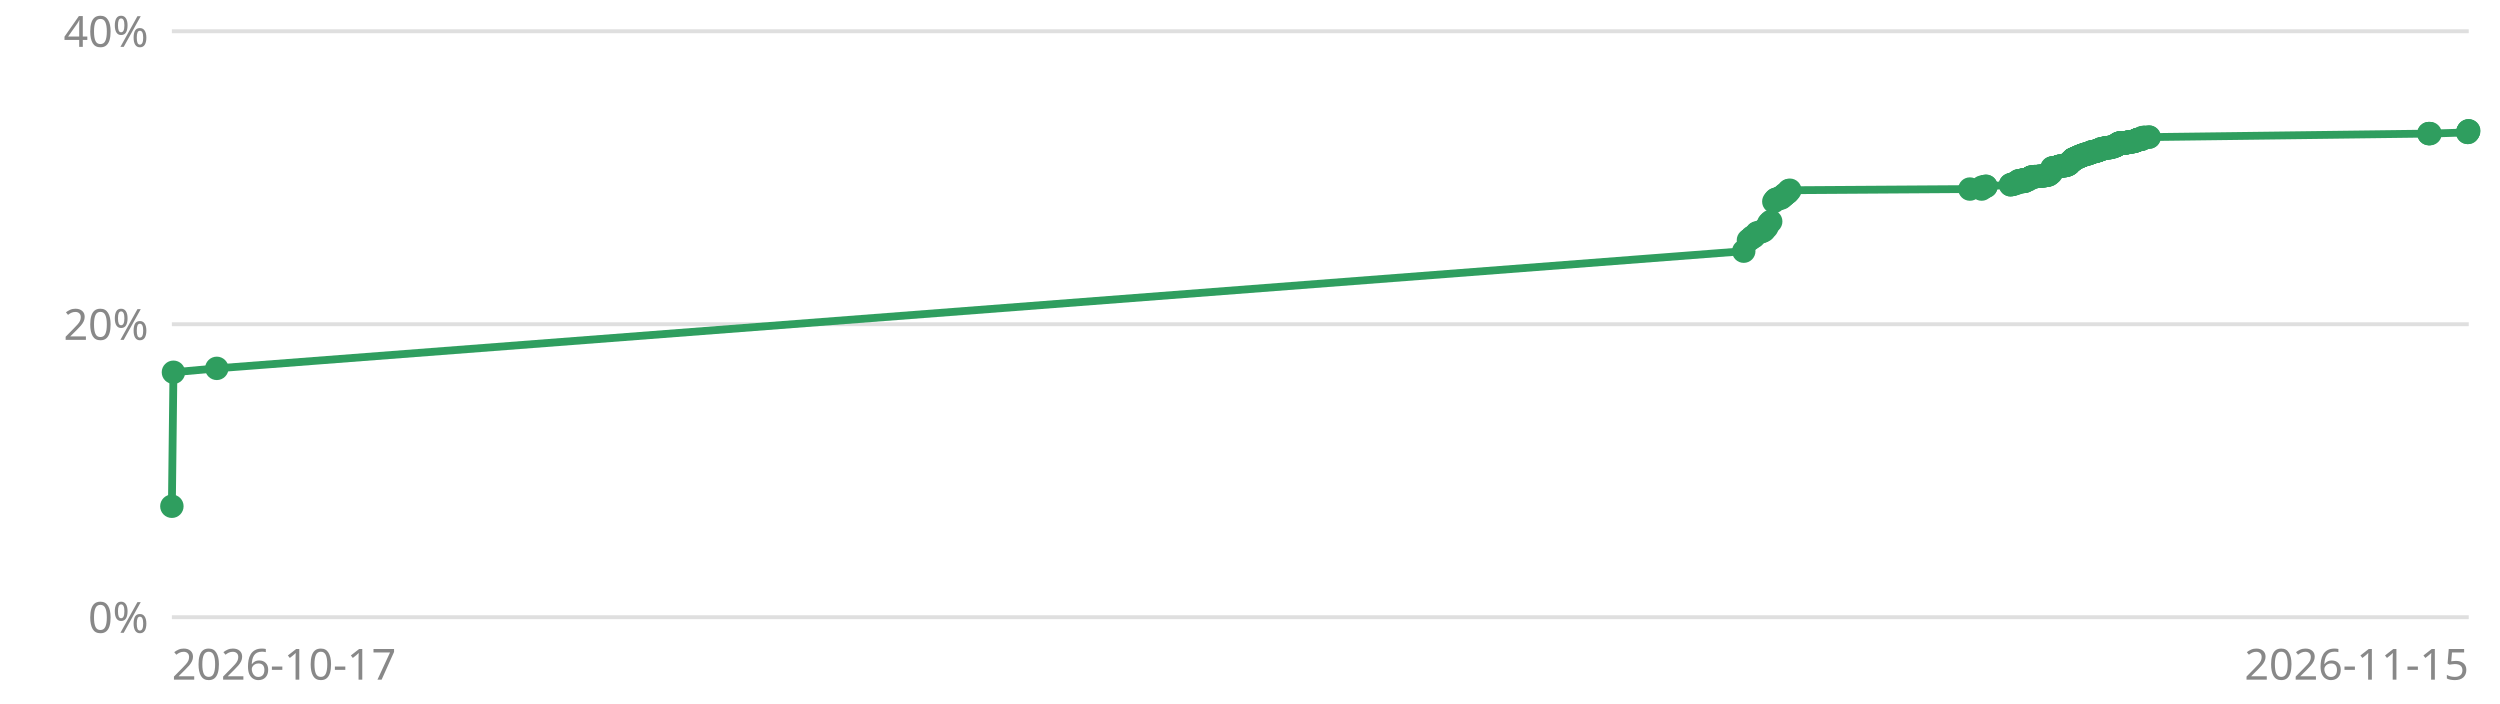
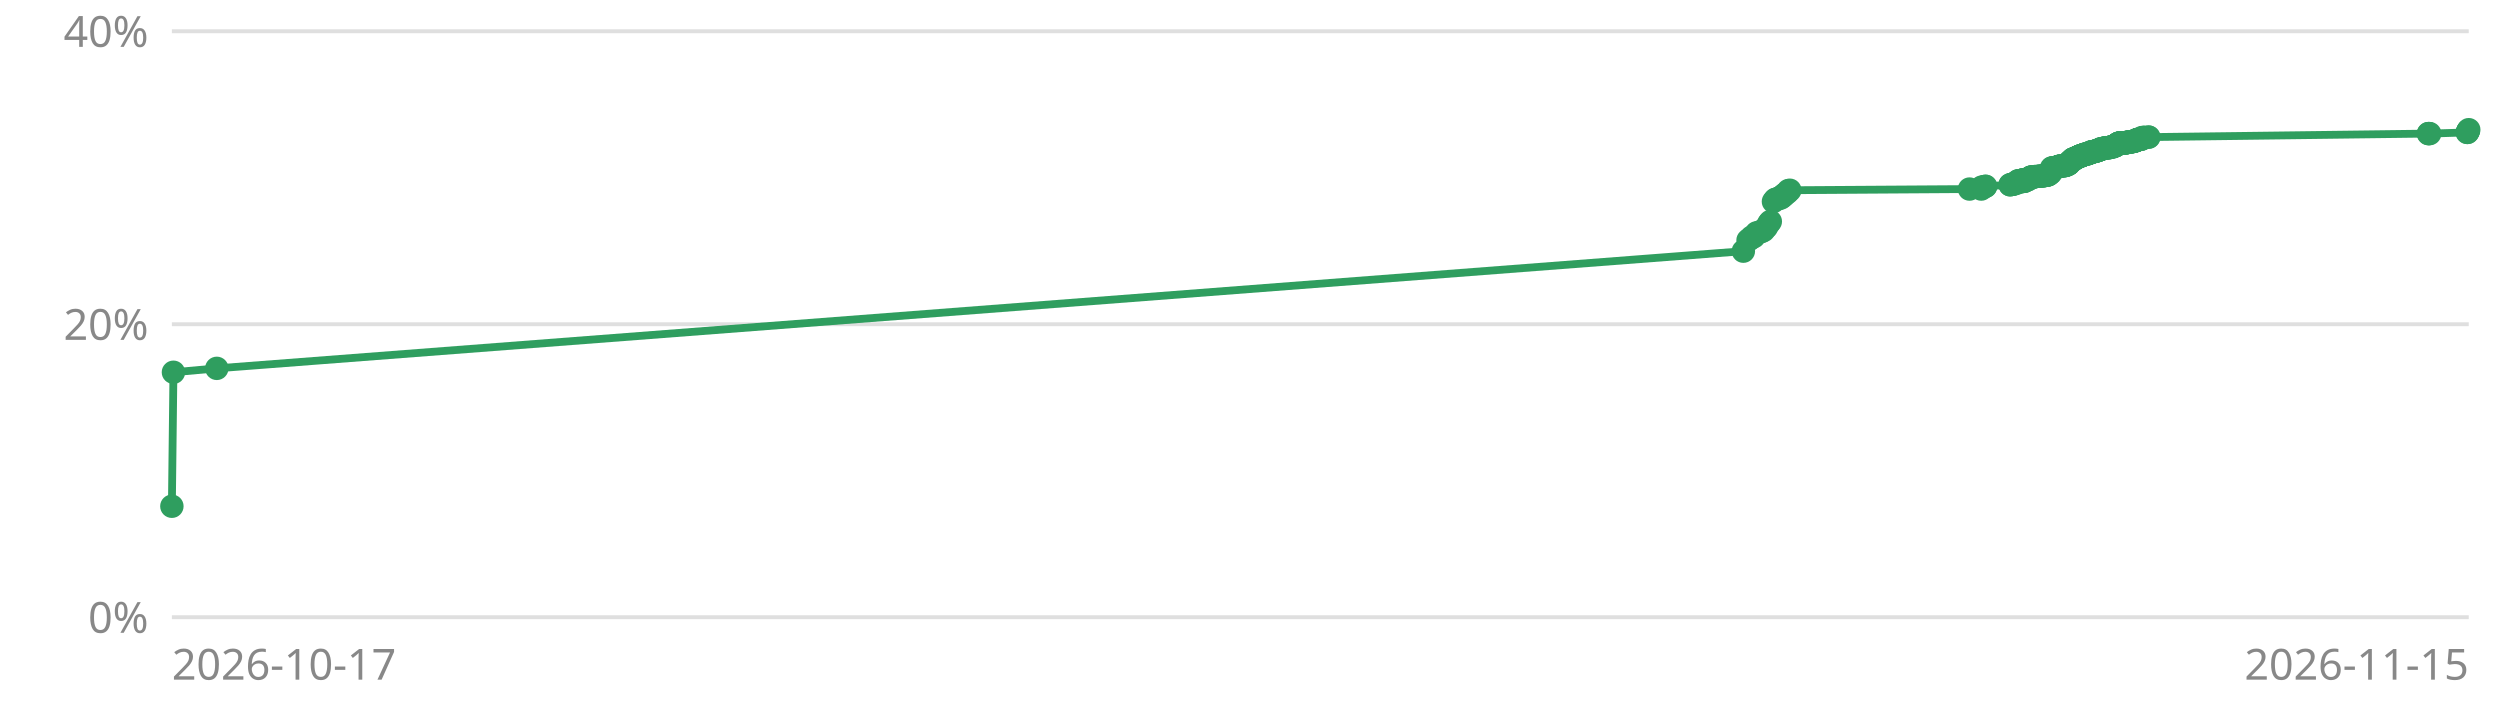
<svg xmlns="http://www.w3.org/2000/svg" viewBox="0 0 640 180" width="640" height="180" font-family="system-ui,sans-serif" font-size="11" fill="#888">
  <line x1="44" x2="632" y1="158.0" y2="158.0" stroke="#8884" />
  <text x="38" y="162.0" text-anchor="end">0%</text>
  <line x1="44" x2="632" y1="83.0" y2="83.0" stroke="#8884" />
  <text x="38" y="87.0" text-anchor="end">20%</text>
  <line x1="44" x2="632" y1="8.0" y2="8.0" stroke="#8884" />
  <text x="38" y="12.0" text-anchor="end">40%</text>
-   <polyline points="44.0,129.6 44.4,95.3 55.5,94.3 446.4,64.3 447.6,61.5 448.1,61.2 448.5,60.7 449.0,60.6 449.7,59.8 449.8,59.6 450.8,59.3 451.0,59.3 451.6,59.0 452.3,58.2 452.8,57.2 453.3,56.7 454.1,51.6 454.5,51.1 454.7,51.0 455.2,50.9 455.3,50.8 456.0,50.7 456.1,50.4 456.4,50.3 456.5,50.2 456.8,49.8 456.9,49.9 457.1,49.7 457.7,49.3 457.9,48.8 458.2,48.7 504.3,48.4 507.3,48.4 507.4,47.9 508.0,47.8 508.4,47.7 508.4,47.7 514.7,47.3 514.7,47.3 515.3,47.1 515.3,47.1 515.5,47.1 515.5,47.1 516.0,47.0 516.4,46.6 516.7,46.3 516.8,46.3 516.9,46.3 517.0,46.5 517.1,46.5 517.1,46.5 517.2,46.5 517.2,46.5 517.4,46.6 517.4,46.2 517.5,46.2 517.5,46.2 517.6,46.2 517.7,46.2 517.8,46.1 517.9,46.1 518.2,46.0 518.2,46.4 518.3,46.4 518.4,46.4 518.4,46.3 518.5,46.2 518.5,46.1 518.7,46.1 518.8,46.0 518.9,46.0 519.1,46.0 519.3,46.0 519.6,45.6 519.8,45.5 519.8,45.5 519.9,45.4 520.0,45.4 520.1,45.4 520.1,45.3 520.1,45.3 520.6,45.3 520.8,45.3 520.9,45.3 520.9,45.2 521.0,45.2 522.0,45.1 522.2,45.1 522.3,45.1 522.8,45.1 523.2,45.0 523.3,45.0 523.5,44.9 523.9,44.9 523.9,44.8 524.0,44.8 524.1,44.8 524.2,44.8 524.4,44.8 524.6,44.7 524.8,44.4 524.9,44.3 525.1,44.3 525.3,43.0 525.5,43.0 525.5,43.0 525.6,43.0 525.7,43.0 526.0,43.0 526.0,43.0 526.2,43.0 526.7,42.8 526.8,42.7 526.9,42.7 526.9,42.7 526.9,42.7 527.0,42.7 527.0,42.7 527.2,42.6 527.2,42.6 527.2,42.6 527.3,42.6 527.4,42.6 527.4,42.5 527.5,42.5 528.3,42.5 528.4,42.4 528.4,42.4 528.5,42.4 528.8,42.3 528.8,42.3 528.9,42.3 529.0,42.3 529.0,42.3 529.2,42.2 529.4,42.2 529.5,42.0 529.6,42.0 529.7,41.9 529.7,41.9 529.8,41.9 529.8,41.6 529.9,41.6 530.0,41.5 530.0,41.4 530.1,41.4 530.1,41.4 530.2,41.3 530.2,41.3 530.3,41.3 530.3,41.3 530.4,41.2 530.4,41.2 530.4,41.2 530.5,41.2 530.5,41.2 530.5,41.1 530.6,41.1 530.6,41.1 530.6,40.8 530.7,40.8 530.7,40.8 530.7,40.8 530.8,40.8 530.9,40.7 530.9,40.7 530.9,40.7 530.9,40.7 531.0,40.7 531.0,40.7 531.1,40.7 531.2,40.7 531.2,40.5 531.5,40.5 531.5,40.5 531.5,40.4 531.6,40.4 531.7,40.4 531.8,40.3 531.9,40.3 531.9,40.3 532.0,40.2 532.1,40.2 532.2,40.2 532.2,40.1 532.2,40.1 532.3,40.1 532.3,40.1 532.3,40.1 532.4,40.0 532.5,40.0 532.6,40.0 532.7,39.9 532.8,39.9 532.9,39.9 532.9,39.8 532.9,39.8 533.0,39.8 533.0,39.8 533.1,39.8 533.2,39.7 533.3,39.7 533.4,39.7 533.5,39.6 533.6,39.6 533.6,39.6 533.7,39.6 533.7,39.5 533.8,39.5 533.8,39.5 534.0,39.4 534.4,39.4 534.5,39.4 534.5,39.4 534.6,39.3 534.7,39.3 534.8,39.2 534.8,39.2 534.9,39.2 535.0,39.2 535.0,39.1 535.2,39.1 535.2,39.1 535.3,38.9 535.6,38.9 535.7,38.9 535.7,38.9 535.8,38.9 535.8,38.9 535.8,38.9 535.8,38.8 535.9,38.8 536.0,38.8 536.1,38.8 536.1,38.8 536.3,38.8 536.4,38.7 536.6,38.7 536.7,38.7 536.8,38.6 536.9,38.6 536.9,38.6 537.0,38.5 537.1,38.5 537.2,38.5 537.2,38.5 537.3,38.4 537.5,38.4 537.5,38.4 537.6,38.3 537.7,38.3 537.7,38.3 537.7,38.3 537.8,38.1 537.9,38.1 538.1,38.1 538.2,38.1 538.3,38.1 538.4,38.1 538.4,38.0 538.6,38.0 538.6,38.0 538.9,37.9 539.0,37.9 539.1,37.8 539.6,37.8 539.7,37.8 539.8,37.8 539.8,37.8 539.9,37.8 540.0,37.8 540.1,37.8 540.1,37.7 540.2,37.7 540.3,37.7 540.3,37.7 540.7,37.6 540.9,37.6 541.0,37.6 541.2,37.4 541.4,37.4 541.5,37.3 541.5,37.3 541.5,37.3 541.6,37.3 541.7,37.3 541.7,37.2 541.7,37.2 541.7,37.2 541.8,37.2 541.8,37.1 542.0,37.1 542.1,36.9 542.2,36.8 542.2,36.8 542.3,36.8 542.4,36.7 542.5,36.7 542.5,36.7 542.6,36.6 542.7,36.6 542.8,36.6 542.8,36.6 543.0,36.6 543.0,36.6 543.0,36.6 543.1,36.6 543.3,36.6 543.5,36.6 543.8,36.6 544.1,36.6 544.2,36.6 544.2,36.6 544.3,36.5 544.4,36.5 544.5,36.5 544.6,36.5 544.7,36.4 544.7,36.4 544.8,36.4 544.9,36.4 545.1,36.4 545.2,36.3 545.5,36.3 545.6,36.3 545.7,36.3 545.8,36.3 545.9,36.3 546.0,36.2 546.0,36.2 546.3,36.2 546.5,36.1 546.6,36.1 546.6,36.1 546.6,36.1 546.7,36.0 546.8,36.0 546.8,36.0 546.9,35.9 546.9,35.9 547.0,35.9 547.1,35.9 547.1,35.9 547.2,35.8 547.3,35.7 547.3,35.7 547.4,35.7 547.4,35.7 547.5,35.7 547.5,35.7 547.5,35.7 548.0,35.7 548.1,35.6 548.3,35.6 548.4,35.6 548.5,35.2 548.8,35.2 548.9,35.2 549.1,35.2 549.1,35.2 550.1,35.1 550.2,35.1 621.8,34.2 621.8,34.2 622.1,34.2 631.7,33.9 631.8,33.9 631.9,33.6 631.9,33.5 632.0,33.5" fill="none" stroke="#2f9e5f" stroke-width="2" stroke-linejoin="round" />
+   <polyline points="44.0,129.6 44.4,95.3 55.5,94.3 446.3,64.3 447.5,61.5 448.0,61.2 448.4,60.7 449.0,60.6 449.6,59.8 449.7,59.6 450.7,59.3 450.9,59.3 451.5,59.0 452.2,58.2 452.8,57.2 453.2,56.7 454.0,51.6 454.4,51.1 454.6,51.0 455.2,50.9 455.2,50.8 455.9,50.7 456.0,50.4 456.4,50.3 456.4,50.2 456.7,49.8 456.8,49.9 457.0,49.7 457.6,49.3 457.8,48.8 458.2,48.7 504.2,48.4 507.2,48.4 507.3,47.9 507.9,47.8 508.3,47.7 508.3,47.7 514.6,47.3 514.6,47.3 515.3,47.1 515.3,47.1 515.5,47.1 515.5,47.1 516.0,47.0 516.3,46.6 516.6,46.3 516.7,46.3 516.8,46.3 516.9,46.5 517.0,46.5 517.1,46.5 517.1,46.5 517.1,46.5 517.3,46.6 517.4,46.2 517.4,46.2 517.5,46.2 517.5,46.2 517.6,46.2 517.7,46.1 517.8,46.1 518.1,46.0 518.2,46.4 518.2,46.4 518.3,46.4 518.3,46.3 518.4,46.2 518.5,46.1 518.6,46.1 518.7,46.0 518.8,46.0 519.1,46.0 519.2,46.0 519.5,45.6 519.7,45.5 519.8,45.5 519.8,45.4 519.9,45.4 520.0,45.4 520.0,45.3 520.1,45.3 520.6,45.3 520.7,45.3 520.8,45.3 520.9,45.2 521.0,45.2 521.9,45.1 522.1,45.1 522.3,45.1 522.7,45.1 523.1,45.0 523.2,45.0 523.5,44.9 523.8,44.9 523.8,44.8 524.0,44.8 524.0,44.8 524.1,44.8 524.3,44.8 524.5,44.7 524.7,44.4 524.8,44.3 525.0,44.3 525.2,43.0 525.4,43.0 525.5,43.0 525.6,43.0 525.6,43.0 525.9,43.0 525.9,43.0 526.1,43.0 526.6,42.8 526.8,42.7 526.8,42.7 526.8,42.7 526.9,42.7 526.9,42.7 527.0,42.7 527.1,42.6 527.1,42.6 527.2,42.6 527.2,42.6 527.3,42.6 527.4,42.5 527.4,42.5 528.3,42.5 528.3,42.4 528.4,42.4 528.4,42.4 528.7,42.3 528.8,42.3 528.8,42.3 528.9,42.3 528.9,42.3 529.1,42.2 529.3,42.2 529.4,42.0 529.5,42.0 529.6,41.9 529.7,41.9 529.7,41.9 529.7,41.6 529.8,41.6 529.9,41.5 529.9,41.4 530.0,41.4 530.0,41.4 530.1,41.3 530.1,41.3 530.2,41.3 530.2,41.3 530.3,41.2 530.3,41.2 530.4,41.2 530.4,41.2 530.4,41.2 530.5,41.1 530.5,41.1 530.5,41.1 530.5,40.8 530.6,40.8 530.6,40.8 530.7,40.8 530.7,40.8 530.8,40.7 530.8,40.7 530.8,40.7 530.9,40.7 530.9,40.7 531.0,40.7 531.1,40.7 531.1,40.7 531.1,40.5 531.4,40.5 531.4,40.5 531.5,40.4 531.5,40.4 531.6,40.4 531.7,40.3 531.8,40.3 531.8,40.3 531.9,40.2 532.0,40.2 532.1,40.2 532.1,40.1 532.2,40.1 532.2,40.1 532.2,40.1 532.3,40.1 532.3,40.0 532.4,40.0 532.5,40.0 532.6,39.9 532.7,39.9 532.8,39.9 532.8,39.8 532.8,39.8 532.9,39.8 533.0,39.8 533.0,39.8 533.1,39.7 533.3,39.7 533.3,39.7 533.5,39.6 533.5,39.6 533.5,39.6 533.6,39.6 533.7,39.5 533.7,39.5 533.7,39.5 533.9,39.4 534.3,39.4 534.4,39.4 534.4,39.4 534.6,39.3 534.6,39.3 534.7,39.2 534.8,39.2 534.8,39.2 534.9,39.2 535.0,39.1 535.1,39.1 535.1,39.1 535.2,38.9 535.5,38.9 535.6,38.9 535.6,38.9 535.7,38.9 535.7,38.9 535.7,38.9 535.7,38.8 535.8,38.8 535.9,38.8 536.0,38.8 536.1,38.8 536.2,38.8 536.3,38.7 536.5,38.7 536.6,38.7 536.7,38.6 536.8,38.6 536.8,38.6 536.9,38.5 537.0,38.5 537.1,38.5 537.1,38.5 537.2,38.4 537.4,38.4 537.4,38.4 537.5,38.3 537.6,38.3 537.6,38.3 537.7,38.3 537.8,38.1 537.8,38.1 538.0,38.1 538.1,38.1 538.2,38.1 538.3,38.1 538.3,38.0 538.5,38.0 538.6,38.0 538.8,37.9 538.9,37.9 539.0,37.8 539.5,37.8 539.6,37.8 539.7,37.8 539.7,37.8 539.9,37.8 539.9,37.8 540.0,37.8 540.1,37.7 540.1,37.7 540.2,37.7 540.2,37.7 540.6,37.6 540.8,37.6 541.0,37.6 541.1,37.4 541.3,37.4 541.4,37.3 541.4,37.3 541.5,37.3 541.5,37.3 541.6,37.3 541.6,37.2 541.6,37.2 541.7,37.2 541.7,37.2 541.7,37.1 541.9,37.1 542.1,36.9 542.1,36.8 542.1,36.8 542.2,36.8 542.3,36.7 542.4,36.7 542.4,36.7 542.5,36.6 542.6,36.6 542.7,36.6 542.7,36.6 542.9,36.6 542.9,36.6 542.9,36.6 543.0,36.6 543.3,36.6 543.5,36.6 543.7,36.6 544.0,36.6 544.1,36.6 544.2,36.6 544.2,36.5 544.4,36.5 544.5,36.5 544.5,36.5 544.6,36.4 544.6,36.4 544.8,36.4 544.9,36.4 545.0,36.4 545.2,36.3 545.5,36.3 545.5,36.3 545.6,36.3 545.7,36.3 545.8,36.3 545.9,36.2 546.0,36.2 546.2,36.2 546.4,36.1 546.5,36.1 546.5,36.1 546.5,36.1 546.6,36.0 546.7,36.0 546.8,36.0 546.8,35.9 546.8,35.9 546.9,35.9 547.0,35.9 547.0,35.9 547.1,35.8 547.2,35.7 547.2,35.7 547.3,35.7 547.3,35.7 547.4,35.7 547.4,35.7 547.5,35.7 547.9,35.7 548.0,35.6 548.2,35.6 548.3,35.6 548.4,35.2 548.7,35.2 548.8,35.2 549.0,35.2 549.0,35.2 550.0,35.1 550.1,35.1 621.7,34.2 621.7,34.2 622.0,34.2 631.6,33.9 631.7,33.9 631.8,33.6 631.8,33.5 631.9,33.5 632.0,33.2" fill="none" stroke="#2f9e5f" stroke-width="2" stroke-linejoin="round" />
  <g fill="#2f9e5f">
    <circle cx="44.0" cy="129.6" r="3" />
    <circle cx="44.4" cy="95.3" r="3" />
    <circle cx="55.5" cy="94.3" r="3" />
-     <circle cx="446.4" cy="64.3" r="3" />
-     <circle cx="447.6" cy="61.5" r="3" />
-     <circle cx="448.1" cy="61.2" r="3" />
-     <circle cx="448.5" cy="60.7" r="3" />
+     <circle cx="446.3" cy="64.3" r="3" />
+     <circle cx="447.5" cy="61.5" r="3" />
+     <circle cx="448.0" cy="61.2" r="3" />
+     <circle cx="448.4" cy="60.7" r="3" />
    <circle cx="449.0" cy="60.6" r="3" />
-     <circle cx="449.7" cy="59.8" r="3" />
-     <circle cx="449.8" cy="59.6" r="3" />
-     <circle cx="450.8" cy="59.3" r="3" />
-     <circle cx="451.0" cy="59.3" r="3" />
-     <circle cx="451.6" cy="59.0" r="3" />
-     <circle cx="452.3" cy="58.2" r="3" />
+     <circle cx="449.6" cy="59.8" r="3" />
+     <circle cx="449.7" cy="59.6" r="3" />
+     <circle cx="450.7" cy="59.3" r="3" />
+     <circle cx="450.9" cy="59.3" r="3" />
+     <circle cx="451.5" cy="59.0" r="3" />
+     <circle cx="452.2" cy="58.2" r="3" />
    <circle cx="452.8" cy="57.2" r="3" />
-     <circle cx="453.3" cy="56.7" r="3" />
-     <circle cx="454.1" cy="51.6" r="3" />
-     <circle cx="454.5" cy="51.1" r="3" />
-     <circle cx="454.7" cy="51.0" r="3" />
+     <circle cx="453.2" cy="56.7" r="3" />
+     <circle cx="454.0" cy="51.6" r="3" />
+     <circle cx="454.4" cy="51.1" r="3" />
+     <circle cx="454.6" cy="51.0" r="3" />
    <circle cx="455.2" cy="50.9" r="3" />
-     <circle cx="455.3" cy="50.8" r="3" />
-     <circle cx="456.0" cy="50.7" r="3" />
-     <circle cx="456.1" cy="50.4" r="3" />
+     <circle cx="455.2" cy="50.8" r="3" />
+     <circle cx="455.9" cy="50.7" r="3" />
+     <circle cx="456.0" cy="50.4" r="3" />
    <circle cx="456.4" cy="50.3" r="3" />
-     <circle cx="456.5" cy="50.2" r="3" />
-     <circle cx="456.8" cy="49.8" r="3" />
-     <circle cx="456.9" cy="49.9" r="3" />
-     <circle cx="457.1" cy="49.7" r="3" />
-     <circle cx="457.7" cy="49.3" r="3" />
-     <circle cx="457.9" cy="48.8" r="3" />
+     <circle cx="456.4" cy="50.2" r="3" />
+     <circle cx="456.7" cy="49.8" r="3" />
+     <circle cx="456.8" cy="49.9" r="3" />
+     <circle cx="457.0" cy="49.7" r="3" />
+     <circle cx="457.6" cy="49.3" r="3" />
+     <circle cx="457.8" cy="48.8" r="3" />
    <circle cx="458.2" cy="48.7" r="3" />
-     <circle cx="504.3" cy="48.4" r="3" />
-     <circle cx="507.3" cy="48.4" r="3" />
-     <circle cx="507.4" cy="47.9" r="3" />
-     <circle cx="508.0" cy="47.8" r="3" />
-     <circle cx="508.4" cy="47.7" r="3" />
-     <circle cx="508.4" cy="47.7" r="3" />
-     <circle cx="514.7" cy="47.3" r="3" />
-     <circle cx="514.7" cy="47.3" r="3" />
+     <circle cx="504.2" cy="48.4" r="3" />
+     <circle cx="507.2" cy="48.4" r="3" />
+     <circle cx="507.3" cy="47.9" r="3" />
+     <circle cx="507.9" cy="47.8" r="3" />
+     <circle cx="508.3" cy="47.7" r="3" />
+     <circle cx="508.3" cy="47.7" r="3" />
+     <circle cx="514.6" cy="47.3" r="3" />
+     <circle cx="514.6" cy="47.3" r="3" />
    <circle cx="515.3" cy="47.1" r="3" />
    <circle cx="515.3" cy="47.1" r="3" />
    <circle cx="515.5" cy="47.1" r="3" />
    <circle cx="515.5" cy="47.1" r="3" />
    <circle cx="516.0" cy="47.0" r="3" />
-     <circle cx="516.4" cy="46.6" r="3" />
+     <circle cx="516.3" cy="46.6" r="3" />
+     <circle cx="516.6" cy="46.3" r="3" />
    <circle cx="516.7" cy="46.3" r="3" />
    <circle cx="516.8" cy="46.3" r="3" />
-     <circle cx="516.9" cy="46.3" r="3" />
+     <circle cx="516.9" cy="46.5" r="3" />
    <circle cx="517.0" cy="46.5" r="3" />
    <circle cx="517.1" cy="46.5" r="3" />
    <circle cx="517.1" cy="46.5" r="3" />
-     <circle cx="517.2" cy="46.5" r="3" />
-     <circle cx="517.2" cy="46.5" r="3" />
-     <circle cx="517.4" cy="46.6" r="3" />
+     <circle cx="517.1" cy="46.5" r="3" />
+     <circle cx="517.3" cy="46.6" r="3" />
+     <circle cx="517.4" cy="46.2" r="3" />
    <circle cx="517.4" cy="46.2" r="3" />
    <circle cx="517.5" cy="46.2" r="3" />
    <circle cx="517.5" cy="46.2" r="3" />
    <circle cx="517.6" cy="46.2" r="3" />
-     <circle cx="517.7" cy="46.2" r="3" />
+     <circle cx="517.7" cy="46.1" r="3" />
    <circle cx="517.8" cy="46.1" r="3" />
-     <circle cx="517.9" cy="46.1" r="3" />
-     <circle cx="518.2" cy="46.0" r="3" />
+     <circle cx="518.1" cy="46.0" r="3" />
+     <circle cx="518.2" cy="46.4" r="3" />
    <circle cx="518.2" cy="46.4" r="3" />
    <circle cx="518.3" cy="46.4" r="3" />
-     <circle cx="518.4" cy="46.4" r="3" />
-     <circle cx="518.4" cy="46.3" r="3" />
-     <circle cx="518.5" cy="46.2" r="3" />
+     <circle cx="518.3" cy="46.3" r="3" />
+     <circle cx="518.4" cy="46.2" r="3" />
    <circle cx="518.5" cy="46.1" r="3" />
-     <circle cx="518.7" cy="46.1" r="3" />
+     <circle cx="518.6" cy="46.1" r="3" />
+     <circle cx="518.7" cy="46.0" r="3" />
    <circle cx="518.8" cy="46.0" r="3" />
-     <circle cx="518.9" cy="46.0" r="3" />
    <circle cx="519.1" cy="46.0" r="3" />
-     <circle cx="519.3" cy="46.0" r="3" />
-     <circle cx="519.6" cy="45.6" r="3" />
+     <circle cx="519.2" cy="46.0" r="3" />
+     <circle cx="519.5" cy="45.6" r="3" />
+     <circle cx="519.7" cy="45.5" r="3" />
    <circle cx="519.8" cy="45.5" r="3" />
-     <circle cx="519.8" cy="45.5" r="3" />
+     <circle cx="519.8" cy="45.4" r="3" />
    <circle cx="519.9" cy="45.4" r="3" />
    <circle cx="520.0" cy="45.4" r="3" />
-     <circle cx="520.1" cy="45.4" r="3" />
-     <circle cx="520.1" cy="45.3" r="3" />
+     <circle cx="520.0" cy="45.3" r="3" />
    <circle cx="520.1" cy="45.3" r="3" />
    <circle cx="520.6" cy="45.3" r="3" />
+     <circle cx="520.7" cy="45.3" r="3" />
    <circle cx="520.8" cy="45.3" r="3" />
-     <circle cx="520.9" cy="45.3" r="3" />
    <circle cx="520.9" cy="45.2" r="3" />
    <circle cx="521.0" cy="45.2" r="3" />
-     <circle cx="522.0" cy="45.1" r="3" />
-     <circle cx="522.2" cy="45.1" r="3" />
+     <circle cx="521.9" cy="45.1" r="3" />
+     <circle cx="522.1" cy="45.1" r="3" />
    <circle cx="522.3" cy="45.1" r="3" />
-     <circle cx="522.8" cy="45.1" r="3" />
+     <circle cx="522.7" cy="45.1" r="3" />
+     <circle cx="523.1" cy="45.0" r="3" />
    <circle cx="523.2" cy="45.0" r="3" />
-     <circle cx="523.3" cy="45.0" r="3" />
    <circle cx="523.5" cy="44.9" r="3" />
-     <circle cx="523.9" cy="44.9" r="3" />
-     <circle cx="523.9" cy="44.8" r="3" />
+     <circle cx="523.8" cy="44.9" r="3" />
+     <circle cx="523.8" cy="44.8" r="3" />
+     <circle cx="524.0" cy="44.8" r="3" />
    <circle cx="524.0" cy="44.8" r="3" />
    <circle cx="524.1" cy="44.8" r="3" />
-     <circle cx="524.2" cy="44.8" r="3" />
-     <circle cx="524.4" cy="44.8" r="3" />
-     <circle cx="524.6" cy="44.7" r="3" />
-     <circle cx="524.8" cy="44.4" r="3" />
-     <circle cx="524.9" cy="44.3" r="3" />
-     <circle cx="525.1" cy="44.3" r="3" />
-     <circle cx="525.3" cy="43.0" r="3" />
-     <circle cx="525.5" cy="43.0" r="3" />
+     <circle cx="524.3" cy="44.8" r="3" />
+     <circle cx="524.5" cy="44.7" r="3" />
+     <circle cx="524.7" cy="44.4" r="3" />
+     <circle cx="524.8" cy="44.3" r="3" />
+     <circle cx="525.0" cy="44.3" r="3" />
+     <circle cx="525.2" cy="43.0" r="3" />
+     <circle cx="525.4" cy="43.0" r="3" />
    <circle cx="525.5" cy="43.0" r="3" />
    <circle cx="525.6" cy="43.0" r="3" />
-     <circle cx="525.7" cy="43.0" r="3" />
-     <circle cx="526.0" cy="43.0" r="3" />
-     <circle cx="526.0" cy="43.0" r="3" />
-     <circle cx="526.2" cy="43.0" r="3" />
-     <circle cx="526.7" cy="42.8" r="3" />
+     <circle cx="525.6" cy="43.0" r="3" />
+     <circle cx="525.9" cy="43.0" r="3" />
+     <circle cx="525.9" cy="43.0" r="3" />
+     <circle cx="526.1" cy="43.0" r="3" />
+     <circle cx="526.6" cy="42.8" r="3" />
+     <circle cx="526.8" cy="42.7" r="3" />
+     <circle cx="526.8" cy="42.7" r="3" />
    <circle cx="526.8" cy="42.7" r="3" />
    <circle cx="526.9" cy="42.7" r="3" />
    <circle cx="526.9" cy="42.7" r="3" />
-     <circle cx="526.9" cy="42.7" r="3" />
    <circle cx="527.0" cy="42.7" r="3" />
-     <circle cx="527.0" cy="42.7" r="3" />
-     <circle cx="527.2" cy="42.6" r="3" />
+     <circle cx="527.1" cy="42.6" r="3" />
+     <circle cx="527.1" cy="42.6" r="3" />
    <circle cx="527.2" cy="42.6" r="3" />
    <circle cx="527.2" cy="42.6" r="3" />
    <circle cx="527.3" cy="42.6" r="3" />
-     <circle cx="527.4" cy="42.6" r="3" />
    <circle cx="527.4" cy="42.5" r="3" />
-     <circle cx="527.5" cy="42.5" r="3" />
+     <circle cx="527.4" cy="42.5" r="3" />
    <circle cx="528.3" cy="42.5" r="3" />
+     <circle cx="528.3" cy="42.4" r="3" />
    <circle cx="528.4" cy="42.4" r="3" />
    <circle cx="528.4" cy="42.4" r="3" />
-     <circle cx="528.5" cy="42.4" r="3" />
+     <circle cx="528.7" cy="42.3" r="3" />
    <circle cx="528.8" cy="42.3" r="3" />
    <circle cx="528.8" cy="42.3" r="3" />
    <circle cx="528.9" cy="42.3" r="3" />
-     <circle cx="529.0" cy="42.3" r="3" />
-     <circle cx="529.0" cy="42.3" r="3" />
-     <circle cx="529.2" cy="42.2" r="3" />
-     <circle cx="529.4" cy="42.2" r="3" />
+     <circle cx="528.9" cy="42.3" r="3" />
+     <circle cx="529.1" cy="42.2" r="3" />
+     <circle cx="529.3" cy="42.2" r="3" />
+     <circle cx="529.4" cy="42.0" r="3" />
    <circle cx="529.5" cy="42.0" r="3" />
-     <circle cx="529.6" cy="42.0" r="3" />
+     <circle cx="529.6" cy="41.9" r="3" />
    <circle cx="529.7" cy="41.9" r="3" />
    <circle cx="529.7" cy="41.9" r="3" />
-     <circle cx="529.8" cy="41.9" r="3" />
+     <circle cx="529.7" cy="41.6" r="3" />
    <circle cx="529.8" cy="41.6" r="3" />
-     <circle cx="529.9" cy="41.6" r="3" />
-     <circle cx="530.0" cy="41.5" r="3" />
+     <circle cx="529.9" cy="41.5" r="3" />
+     <circle cx="529.9" cy="41.4" r="3" />
    <circle cx="530.0" cy="41.4" r="3" />
-     <circle cx="530.1" cy="41.4" r="3" />
-     <circle cx="530.1" cy="41.4" r="3" />
+     <circle cx="530.0" cy="41.4" r="3" />
+     <circle cx="530.1" cy="41.3" r="3" />
+     <circle cx="530.1" cy="41.3" r="3" />
    <circle cx="530.2" cy="41.3" r="3" />
    <circle cx="530.2" cy="41.3" r="3" />
-     <circle cx="530.3" cy="41.3" r="3" />
-     <circle cx="530.3" cy="41.3" r="3" />
+     <circle cx="530.3" cy="41.2" r="3" />
+     <circle cx="530.3" cy="41.2" r="3" />
    <circle cx="530.4" cy="41.2" r="3" />
    <circle cx="530.4" cy="41.2" r="3" />
    <circle cx="530.4" cy="41.2" r="3" />
-     <circle cx="530.5" cy="41.2" r="3" />
-     <circle cx="530.5" cy="41.2" r="3" />
    <circle cx="530.5" cy="41.1" r="3" />
-     <circle cx="530.6" cy="41.1" r="3" />
-     <circle cx="530.6" cy="41.1" r="3" />
+     <circle cx="530.5" cy="41.1" r="3" />
+     <circle cx="530.5" cy="41.1" r="3" />
+     <circle cx="530.5" cy="40.8" r="3" />
+     <circle cx="530.6" cy="40.8" r="3" />
    <circle cx="530.6" cy="40.8" r="3" />
    <circle cx="530.7" cy="40.8" r="3" />
    <circle cx="530.7" cy="40.8" r="3" />
-     <circle cx="530.7" cy="40.8" r="3" />
-     <circle cx="530.8" cy="40.8" r="3" />
-     <circle cx="530.9" cy="40.7" r="3" />
-     <circle cx="530.9" cy="40.7" r="3" />
+     <circle cx="530.8" cy="40.7" r="3" />
+     <circle cx="530.8" cy="40.7" r="3" />
+     <circle cx="530.8" cy="40.7" r="3" />
    <circle cx="530.9" cy="40.7" r="3" />
    <circle cx="530.9" cy="40.7" r="3" />
    <circle cx="531.0" cy="40.7" r="3" />
-     <circle cx="531.0" cy="40.7" r="3" />
    <circle cx="531.1" cy="40.7" r="3" />
-     <circle cx="531.2" cy="40.7" r="3" />
-     <circle cx="531.2" cy="40.5" r="3" />
-     <circle cx="531.5" cy="40.5" r="3" />
-     <circle cx="531.5" cy="40.5" r="3" />
+     <circle cx="531.1" cy="40.7" r="3" />
+     <circle cx="531.1" cy="40.5" r="3" />
+     <circle cx="531.4" cy="40.5" r="3" />
+     <circle cx="531.4" cy="40.5" r="3" />
+     <circle cx="531.5" cy="40.4" r="3" />
    <circle cx="531.5" cy="40.4" r="3" />
    <circle cx="531.6" cy="40.4" r="3" />
-     <circle cx="531.7" cy="40.4" r="3" />
+     <circle cx="531.7" cy="40.3" r="3" />
    <circle cx="531.8" cy="40.3" r="3" />
-     <circle cx="531.9" cy="40.3" r="3" />
-     <circle cx="531.9" cy="40.3" r="3" />
+     <circle cx="531.8" cy="40.3" r="3" />
+     <circle cx="531.9" cy="40.2" r="3" />
    <circle cx="532.0" cy="40.2" r="3" />
    <circle cx="532.1" cy="40.2" r="3" />
-     <circle cx="532.2" cy="40.2" r="3" />
+     <circle cx="532.1" cy="40.1" r="3" />
+     <circle cx="532.2" cy="40.1" r="3" />
    <circle cx="532.2" cy="40.1" r="3" />
    <circle cx="532.2" cy="40.1" r="3" />
    <circle cx="532.3" cy="40.1" r="3" />
-     <circle cx="532.3" cy="40.1" r="3" />
-     <circle cx="532.3" cy="40.1" r="3" />
+     <circle cx="532.3" cy="40.0" r="3" />
    <circle cx="532.4" cy="40.0" r="3" />
    <circle cx="532.5" cy="40.0" r="3" />
-     <circle cx="532.6" cy="40.0" r="3" />
+     <circle cx="532.6" cy="39.9" r="3" />
    <circle cx="532.7" cy="39.9" r="3" />
    <circle cx="532.8" cy="39.9" r="3" />
-     <circle cx="532.9" cy="39.9" r="3" />
-     <circle cx="532.9" cy="39.8" r="3" />
+     <circle cx="532.8" cy="39.8" r="3" />
+     <circle cx="532.8" cy="39.8" r="3" />
    <circle cx="532.9" cy="39.8" r="3" />
    <circle cx="533.0" cy="39.8" r="3" />
    <circle cx="533.0" cy="39.8" r="3" />
-     <circle cx="533.1" cy="39.8" r="3" />
-     <circle cx="533.2" cy="39.7" r="3" />
+     <circle cx="533.1" cy="39.7" r="3" />
    <circle cx="533.3" cy="39.7" r="3" />
-     <circle cx="533.4" cy="39.7" r="3" />
+     <circle cx="533.3" cy="39.7" r="3" />
+     <circle cx="533.5" cy="39.6" r="3" />
+     <circle cx="533.5" cy="39.6" r="3" />
    <circle cx="533.5" cy="39.6" r="3" />
    <circle cx="533.6" cy="39.6" r="3" />
-     <circle cx="533.6" cy="39.6" r="3" />
-     <circle cx="533.7" cy="39.6" r="3" />
    <circle cx="533.7" cy="39.5" r="3" />
-     <circle cx="533.8" cy="39.5" r="3" />
-     <circle cx="533.8" cy="39.5" r="3" />
-     <circle cx="534.0" cy="39.4" r="3" />
+     <circle cx="533.7" cy="39.5" r="3" />
+     <circle cx="533.7" cy="39.5" r="3" />
+     <circle cx="533.9" cy="39.4" r="3" />
+     <circle cx="534.3" cy="39.4" r="3" />
    <circle cx="534.4" cy="39.4" r="3" />
-     <circle cx="534.5" cy="39.4" r="3" />
-     <circle cx="534.5" cy="39.4" r="3" />
+     <circle cx="534.4" cy="39.4" r="3" />
    <circle cx="534.6" cy="39.3" r="3" />
-     <circle cx="534.7" cy="39.3" r="3" />
+     <circle cx="534.6" cy="39.3" r="3" />
+     <circle cx="534.7" cy="39.2" r="3" />
    <circle cx="534.8" cy="39.2" r="3" />
    <circle cx="534.8" cy="39.2" r="3" />
    <circle cx="534.9" cy="39.2" r="3" />
-     <circle cx="535.0" cy="39.2" r="3" />
    <circle cx="535.0" cy="39.1" r="3" />
-     <circle cx="535.2" cy="39.1" r="3" />
-     <circle cx="535.2" cy="39.1" r="3" />
-     <circle cx="535.3" cy="38.9" r="3" />
+     <circle cx="535.1" cy="39.1" r="3" />
+     <circle cx="535.1" cy="39.1" r="3" />
+     <circle cx="535.2" cy="38.9" r="3" />
+     <circle cx="535.5" cy="38.9" r="3" />
+     <circle cx="535.6" cy="38.9" r="3" />
    <circle cx="535.6" cy="38.9" r="3" />
    <circle cx="535.7" cy="38.9" r="3" />
    <circle cx="535.7" cy="38.9" r="3" />
-     <circle cx="535.8" cy="38.9" r="3" />
-     <circle cx="535.8" cy="38.9" r="3" />
-     <circle cx="535.8" cy="38.9" r="3" />
+     <circle cx="535.7" cy="38.9" r="3" />
+     <circle cx="535.7" cy="38.8" r="3" />
    <circle cx="535.8" cy="38.8" r="3" />
    <circle cx="535.9" cy="38.8" r="3" />
    <circle cx="536.0" cy="38.8" r="3" />
    <circle cx="536.1" cy="38.8" r="3" />
-     <circle cx="536.1" cy="38.8" r="3" />
-     <circle cx="536.3" cy="38.8" r="3" />
-     <circle cx="536.4" cy="38.7" r="3" />
+     <circle cx="536.2" cy="38.8" r="3" />
+     <circle cx="536.3" cy="38.7" r="3" />
+     <circle cx="536.5" cy="38.7" r="3" />
    <circle cx="536.6" cy="38.7" r="3" />
-     <circle cx="536.7" cy="38.7" r="3" />
+     <circle cx="536.7" cy="38.6" r="3" />
    <circle cx="536.8" cy="38.6" r="3" />
-     <circle cx="536.9" cy="38.6" r="3" />
-     <circle cx="536.9" cy="38.6" r="3" />
+     <circle cx="536.8" cy="38.6" r="3" />
+     <circle cx="536.9" cy="38.5" r="3" />
    <circle cx="537.0" cy="38.5" r="3" />
    <circle cx="537.1" cy="38.5" r="3" />
-     <circle cx="537.2" cy="38.5" r="3" />
-     <circle cx="537.2" cy="38.5" r="3" />
-     <circle cx="537.3" cy="38.4" r="3" />
-     <circle cx="537.5" cy="38.4" r="3" />
-     <circle cx="537.5" cy="38.4" r="3" />
+     <circle cx="537.1" cy="38.5" r="3" />
+     <circle cx="537.2" cy="38.4" r="3" />
+     <circle cx="537.4" cy="38.4" r="3" />
+     <circle cx="537.4" cy="38.4" r="3" />
+     <circle cx="537.5" cy="38.3" r="3" />
+     <circle cx="537.6" cy="38.3" r="3" />
    <circle cx="537.6" cy="38.3" r="3" />
    <circle cx="537.7" cy="38.3" r="3" />
-     <circle cx="537.7" cy="38.3" r="3" />
-     <circle cx="537.7" cy="38.3" r="3" />
    <circle cx="537.8" cy="38.1" r="3" />
-     <circle cx="537.9" cy="38.1" r="3" />
+     <circle cx="537.8" cy="38.1" r="3" />
+     <circle cx="538.0" cy="38.1" r="3" />
    <circle cx="538.1" cy="38.1" r="3" />
    <circle cx="538.2" cy="38.1" r="3" />
    <circle cx="538.3" cy="38.1" r="3" />
-     <circle cx="538.4" cy="38.1" r="3" />
-     <circle cx="538.4" cy="38.0" r="3" />
+     <circle cx="538.3" cy="38.0" r="3" />
+     <circle cx="538.5" cy="38.0" r="3" />
    <circle cx="538.6" cy="38.0" r="3" />
-     <circle cx="538.6" cy="38.0" r="3" />
+     <circle cx="538.8" cy="37.9" r="3" />
    <circle cx="538.9" cy="37.9" r="3" />
-     <circle cx="539.0" cy="37.9" r="3" />
-     <circle cx="539.1" cy="37.8" r="3" />
+     <circle cx="539.0" cy="37.8" r="3" />
+     <circle cx="539.5" cy="37.8" r="3" />
    <circle cx="539.6" cy="37.8" r="3" />
    <circle cx="539.7" cy="37.8" r="3" />
-     <circle cx="539.8" cy="37.8" r="3" />
-     <circle cx="539.8" cy="37.8" r="3" />
+     <circle cx="539.7" cy="37.8" r="3" />
+     <circle cx="539.9" cy="37.8" r="3" />
    <circle cx="539.9" cy="37.8" r="3" />
    <circle cx="540.0" cy="37.8" r="3" />
-     <circle cx="540.1" cy="37.8" r="3" />
+     <circle cx="540.1" cy="37.7" r="3" />
    <circle cx="540.1" cy="37.7" r="3" />
    <circle cx="540.2" cy="37.7" r="3" />
-     <circle cx="540.3" cy="37.7" r="3" />
-     <circle cx="540.3" cy="37.7" r="3" />
-     <circle cx="540.7" cy="37.6" r="3" />
-     <circle cx="540.9" cy="37.6" r="3" />
+     <circle cx="540.2" cy="37.7" r="3" />
+     <circle cx="540.6" cy="37.6" r="3" />
+     <circle cx="540.8" cy="37.6" r="3" />
    <circle cx="541.0" cy="37.6" r="3" />
-     <circle cx="541.2" cy="37.4" r="3" />
-     <circle cx="541.4" cy="37.4" r="3" />
-     <circle cx="541.5" cy="37.3" r="3" />
+     <circle cx="541.1" cy="37.4" r="3" />
+     <circle cx="541.3" cy="37.4" r="3" />
+     <circle cx="541.4" cy="37.3" r="3" />
+     <circle cx="541.4" cy="37.3" r="3" />
    <circle cx="541.5" cy="37.3" r="3" />
    <circle cx="541.5" cy="37.3" r="3" />
    <circle cx="541.6" cy="37.3" r="3" />
-     <circle cx="541.7" cy="37.3" r="3" />
+     <circle cx="541.6" cy="37.2" r="3" />
+     <circle cx="541.6" cy="37.2" r="3" />
    <circle cx="541.7" cy="37.2" r="3" />
    <circle cx="541.7" cy="37.2" r="3" />
-     <circle cx="541.7" cy="37.2" r="3" />
-     <circle cx="541.8" cy="37.2" r="3" />
-     <circle cx="541.8" cy="37.1" r="3" />
-     <circle cx="542.0" cy="37.1" r="3" />
+     <circle cx="541.7" cy="37.1" r="3" />
+     <circle cx="541.9" cy="37.1" r="3" />
    <circle cx="542.1" cy="36.9" r="3" />
+     <circle cx="542.1" cy="36.8" r="3" />
+     <circle cx="542.1" cy="36.8" r="3" />
    <circle cx="542.2" cy="36.8" r="3" />
-     <circle cx="542.2" cy="36.8" r="3" />
-     <circle cx="542.3" cy="36.8" r="3" />
+     <circle cx="542.3" cy="36.7" r="3" />
    <circle cx="542.4" cy="36.7" r="3" />
-     <circle cx="542.5" cy="36.7" r="3" />
-     <circle cx="542.5" cy="36.7" r="3" />
+     <circle cx="542.4" cy="36.7" r="3" />
+     <circle cx="542.5" cy="36.6" r="3" />
    <circle cx="542.6" cy="36.6" r="3" />
    <circle cx="542.7" cy="36.6" r="3" />
-     <circle cx="542.8" cy="36.6" r="3" />
-     <circle cx="542.8" cy="36.6" r="3" />
+     <circle cx="542.7" cy="36.6" r="3" />
+     <circle cx="542.9" cy="36.6" r="3" />
+     <circle cx="542.9" cy="36.6" r="3" />
+     <circle cx="542.9" cy="36.6" r="3" />
    <circle cx="543.0" cy="36.6" r="3" />
-     <circle cx="543.0" cy="36.6" r="3" />
-     <circle cx="543.0" cy="36.6" r="3" />
-     <circle cx="543.1" cy="36.6" r="3" />
    <circle cx="543.3" cy="36.6" r="3" />
    <circle cx="543.5" cy="36.6" r="3" />
-     <circle cx="543.8" cy="36.6" r="3" />
+     <circle cx="543.7" cy="36.6" r="3" />
+     <circle cx="544.0" cy="36.6" r="3" />
    <circle cx="544.1" cy="36.6" r="3" />
    <circle cx="544.2" cy="36.6" r="3" />
-     <circle cx="544.2" cy="36.6" r="3" />
-     <circle cx="544.3" cy="36.5" r="3" />
+     <circle cx="544.2" cy="36.5" r="3" />
    <circle cx="544.4" cy="36.5" r="3" />
    <circle cx="544.5" cy="36.5" r="3" />
-     <circle cx="544.6" cy="36.5" r="3" />
-     <circle cx="544.7" cy="36.4" r="3" />
-     <circle cx="544.7" cy="36.4" r="3" />
+     <circle cx="544.5" cy="36.5" r="3" />
+     <circle cx="544.6" cy="36.4" r="3" />
+     <circle cx="544.6" cy="36.4" r="3" />
    <circle cx="544.8" cy="36.4" r="3" />
    <circle cx="544.9" cy="36.4" r="3" />
-     <circle cx="545.1" cy="36.4" r="3" />
+     <circle cx="545.0" cy="36.4" r="3" />
    <circle cx="545.2" cy="36.3" r="3" />
+     <circle cx="545.5" cy="36.3" r="3" />
    <circle cx="545.5" cy="36.3" r="3" />
    <circle cx="545.6" cy="36.3" r="3" />
    <circle cx="545.7" cy="36.3" r="3" />
    <circle cx="545.8" cy="36.3" r="3" />
-     <circle cx="545.9" cy="36.3" r="3" />
+     <circle cx="545.9" cy="36.2" r="3" />
    <circle cx="546.0" cy="36.2" r="3" />
-     <circle cx="546.0" cy="36.2" r="3" />
-     <circle cx="546.3" cy="36.2" r="3" />
+     <circle cx="546.2" cy="36.2" r="3" />
+     <circle cx="546.4" cy="36.1" r="3" />
    <circle cx="546.5" cy="36.1" r="3" />
-     <circle cx="546.6" cy="36.1" r="3" />
-     <circle cx="546.6" cy="36.1" r="3" />
-     <circle cx="546.6" cy="36.1" r="3" />
+     <circle cx="546.5" cy="36.1" r="3" />
+     <circle cx="546.5" cy="36.1" r="3" />
+     <circle cx="546.6" cy="36.0" r="3" />
    <circle cx="546.7" cy="36.0" r="3" />
    <circle cx="546.8" cy="36.0" r="3" />
-     <circle cx="546.8" cy="36.0" r="3" />
-     <circle cx="546.9" cy="35.9" r="3" />
+     <circle cx="546.8" cy="35.9" r="3" />
+     <circle cx="546.8" cy="35.9" r="3" />
    <circle cx="546.9" cy="35.9" r="3" />
    <circle cx="547.0" cy="35.9" r="3" />
-     <circle cx="547.1" cy="35.9" r="3" />
-     <circle cx="547.1" cy="35.9" r="3" />
-     <circle cx="547.2" cy="35.8" r="3" />
+     <circle cx="547.0" cy="35.9" r="3" />
+     <circle cx="547.1" cy="35.8" r="3" />
+     <circle cx="547.2" cy="35.7" r="3" />
+     <circle cx="547.2" cy="35.7" r="3" />
    <circle cx="547.3" cy="35.7" r="3" />
    <circle cx="547.3" cy="35.7" r="3" />
    <circle cx="547.4" cy="35.7" r="3" />
    <circle cx="547.4" cy="35.7" r="3" />
    <circle cx="547.5" cy="35.7" r="3" />
-     <circle cx="547.5" cy="35.7" r="3" />
-     <circle cx="547.5" cy="35.7" r="3" />
-     <circle cx="548.0" cy="35.7" r="3" />
-     <circle cx="548.1" cy="35.6" r="3" />
+     <circle cx="547.9" cy="35.7" r="3" />
+     <circle cx="548.0" cy="35.6" r="3" />
+     <circle cx="548.2" cy="35.6" r="3" />
    <circle cx="548.3" cy="35.6" r="3" />
-     <circle cx="548.4" cy="35.6" r="3" />
-     <circle cx="548.5" cy="35.2" r="3" />
+     <circle cx="548.4" cy="35.2" r="3" />
+     <circle cx="548.7" cy="35.2" r="3" />
    <circle cx="548.8" cy="35.2" r="3" />
-     <circle cx="548.9" cy="35.2" r="3" />
-     <circle cx="549.1" cy="35.2" r="3" />
-     <circle cx="549.1" cy="35.2" r="3" />
+     <circle cx="549.0" cy="35.2" r="3" />
+     <circle cx="549.0" cy="35.2" r="3" />
+     <circle cx="550.0" cy="35.1" r="3" />
    <circle cx="550.1" cy="35.1" r="3" />
-     <circle cx="550.2" cy="35.1" r="3" />
-     <circle cx="621.8" cy="34.2" r="3" />
-     <circle cx="621.8" cy="34.2" r="3" />
-     <circle cx="622.1" cy="34.2" r="3" />
+     <circle cx="621.7" cy="34.2" r="3" />
+     <circle cx="621.7" cy="34.2" r="3" />
+     <circle cx="622.0" cy="34.2" r="3" />
+     <circle cx="631.6" cy="33.9" r="3" />
    <circle cx="631.7" cy="33.9" r="3" />
-     <circle cx="631.8" cy="33.9" r="3" />
-     <circle cx="631.9" cy="33.6" r="3" />
+     <circle cx="631.8" cy="33.6" r="3" />
+     <circle cx="631.8" cy="33.5" r="3" />
    <circle cx="631.9" cy="33.5" r="3" />
-     <circle cx="632.0" cy="33.5" r="3" />
+     <circle cx="632.0" cy="33.2" r="3" />
  </g>
  <text x="44" y="174">2026-10-17</text>
  <text x="632" y="174" text-anchor="end">2026-11-15</text>
</svg>
